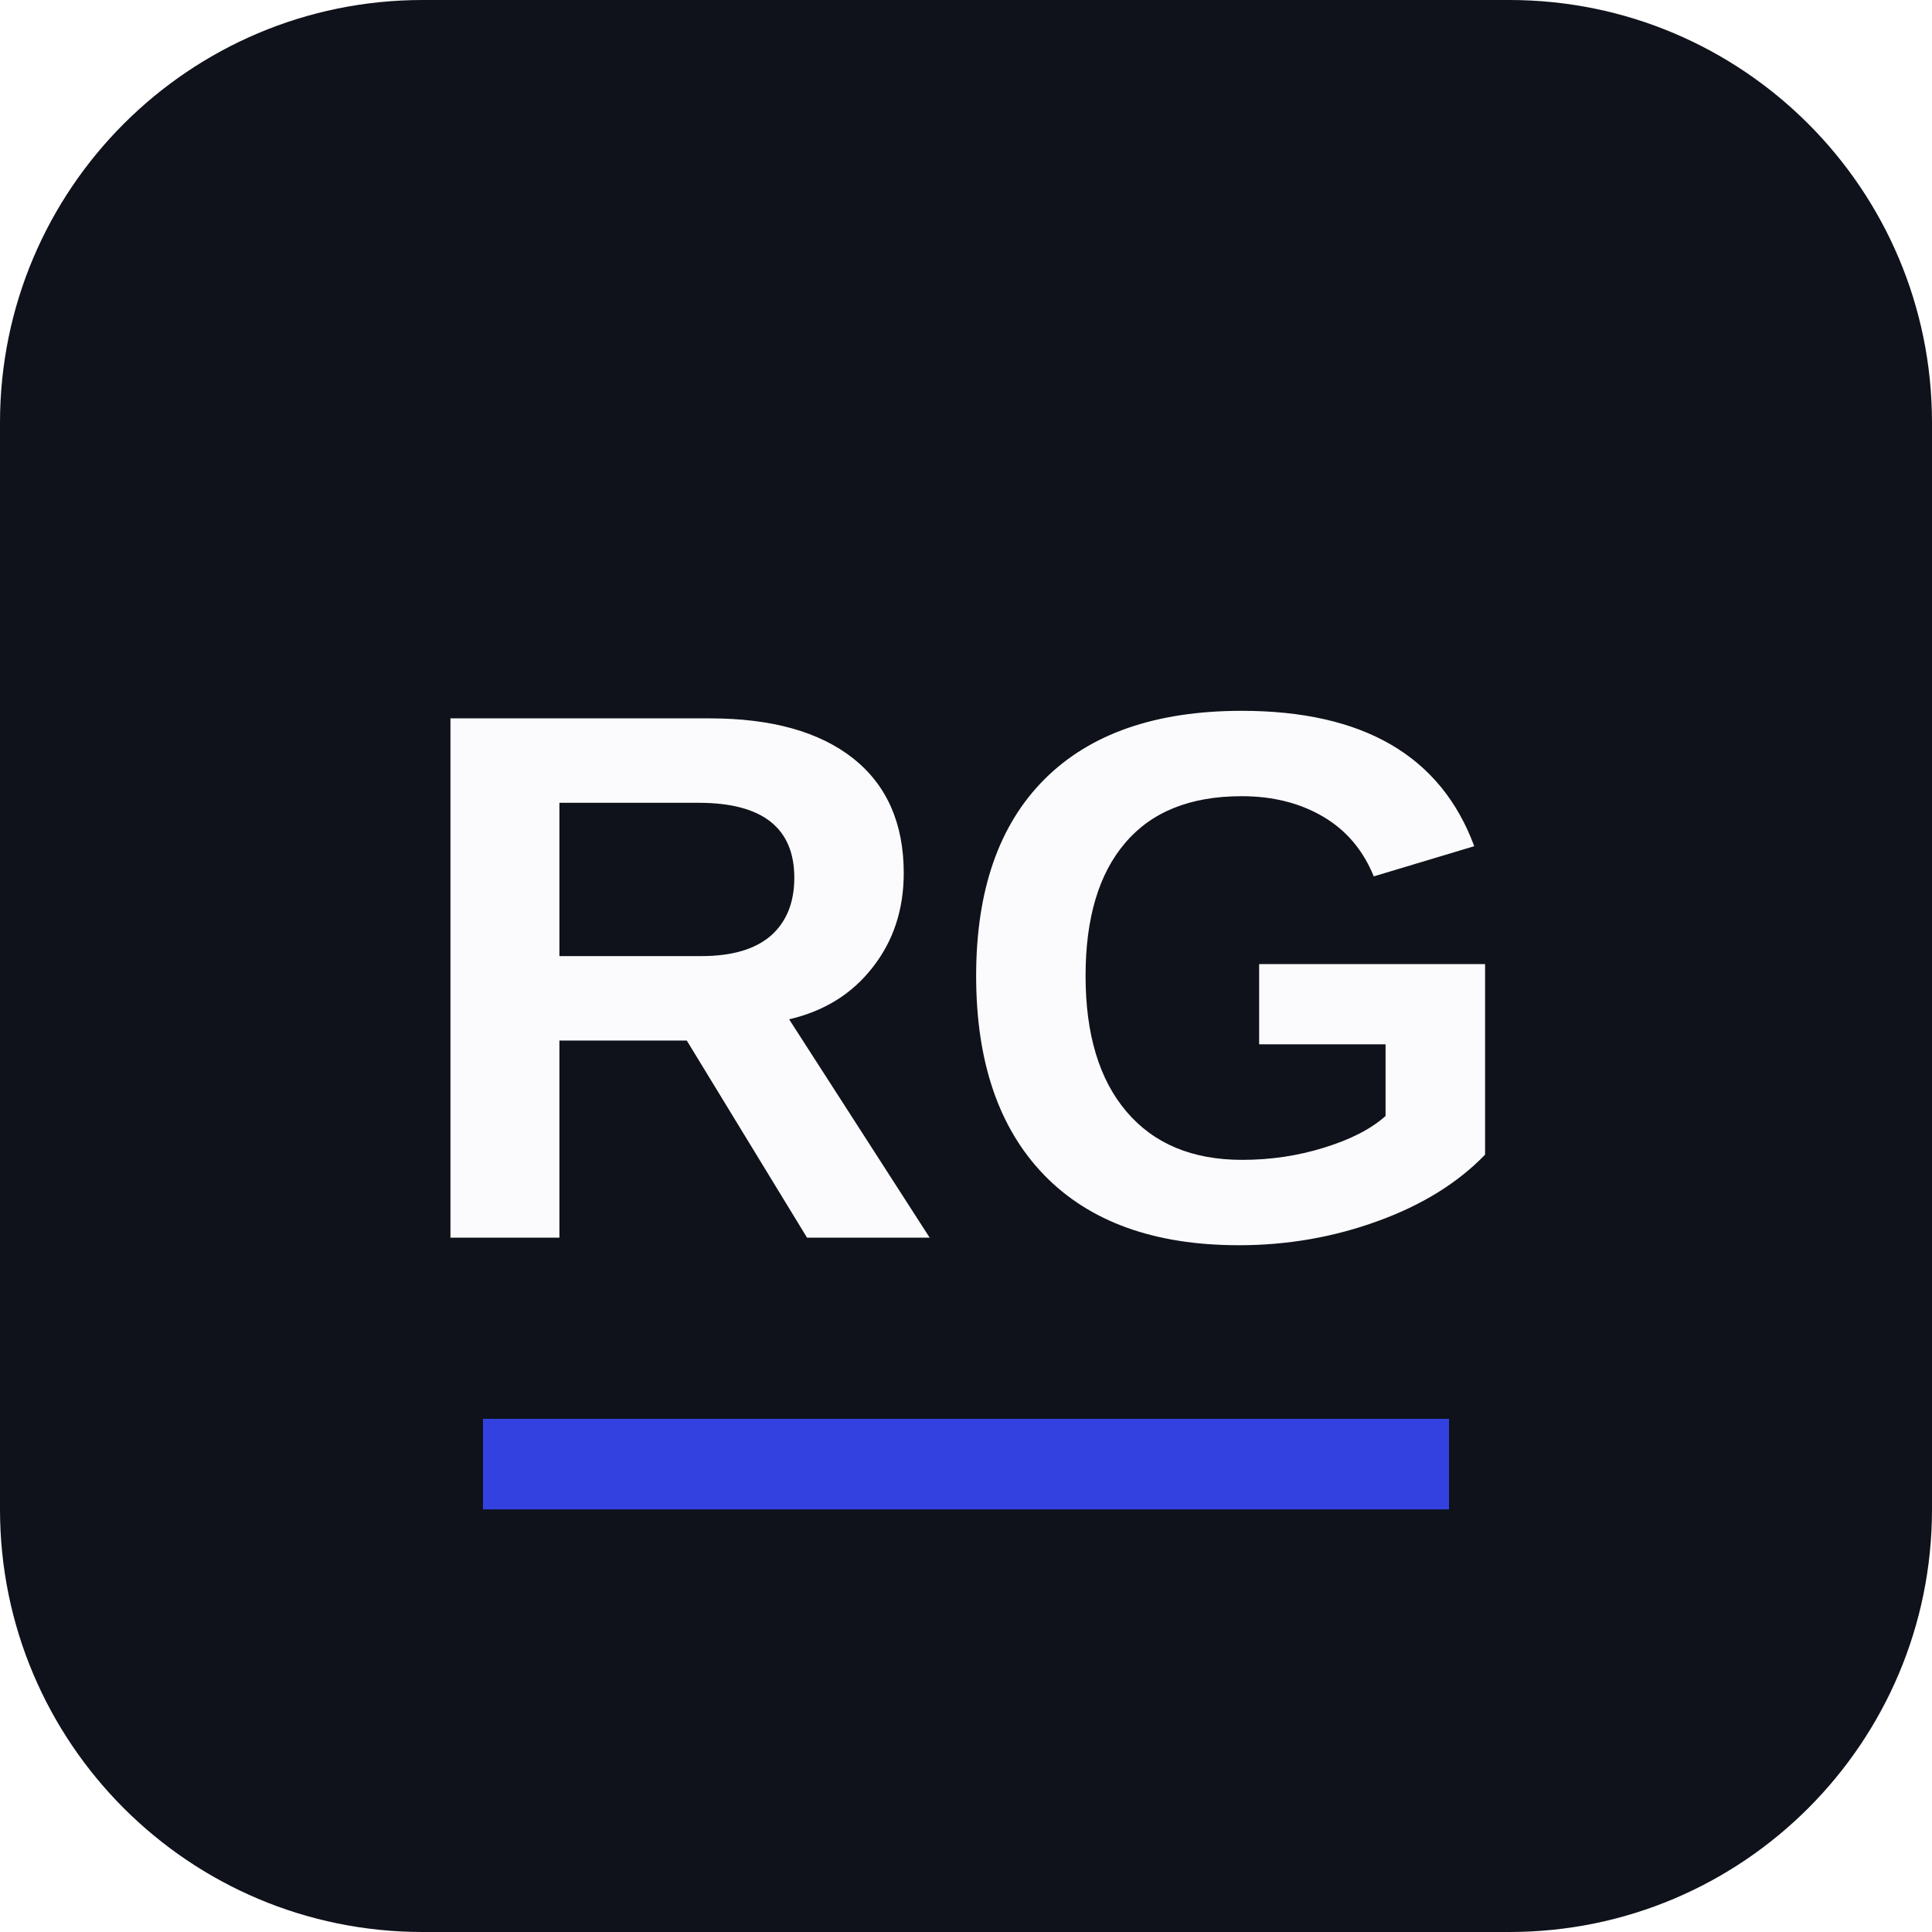
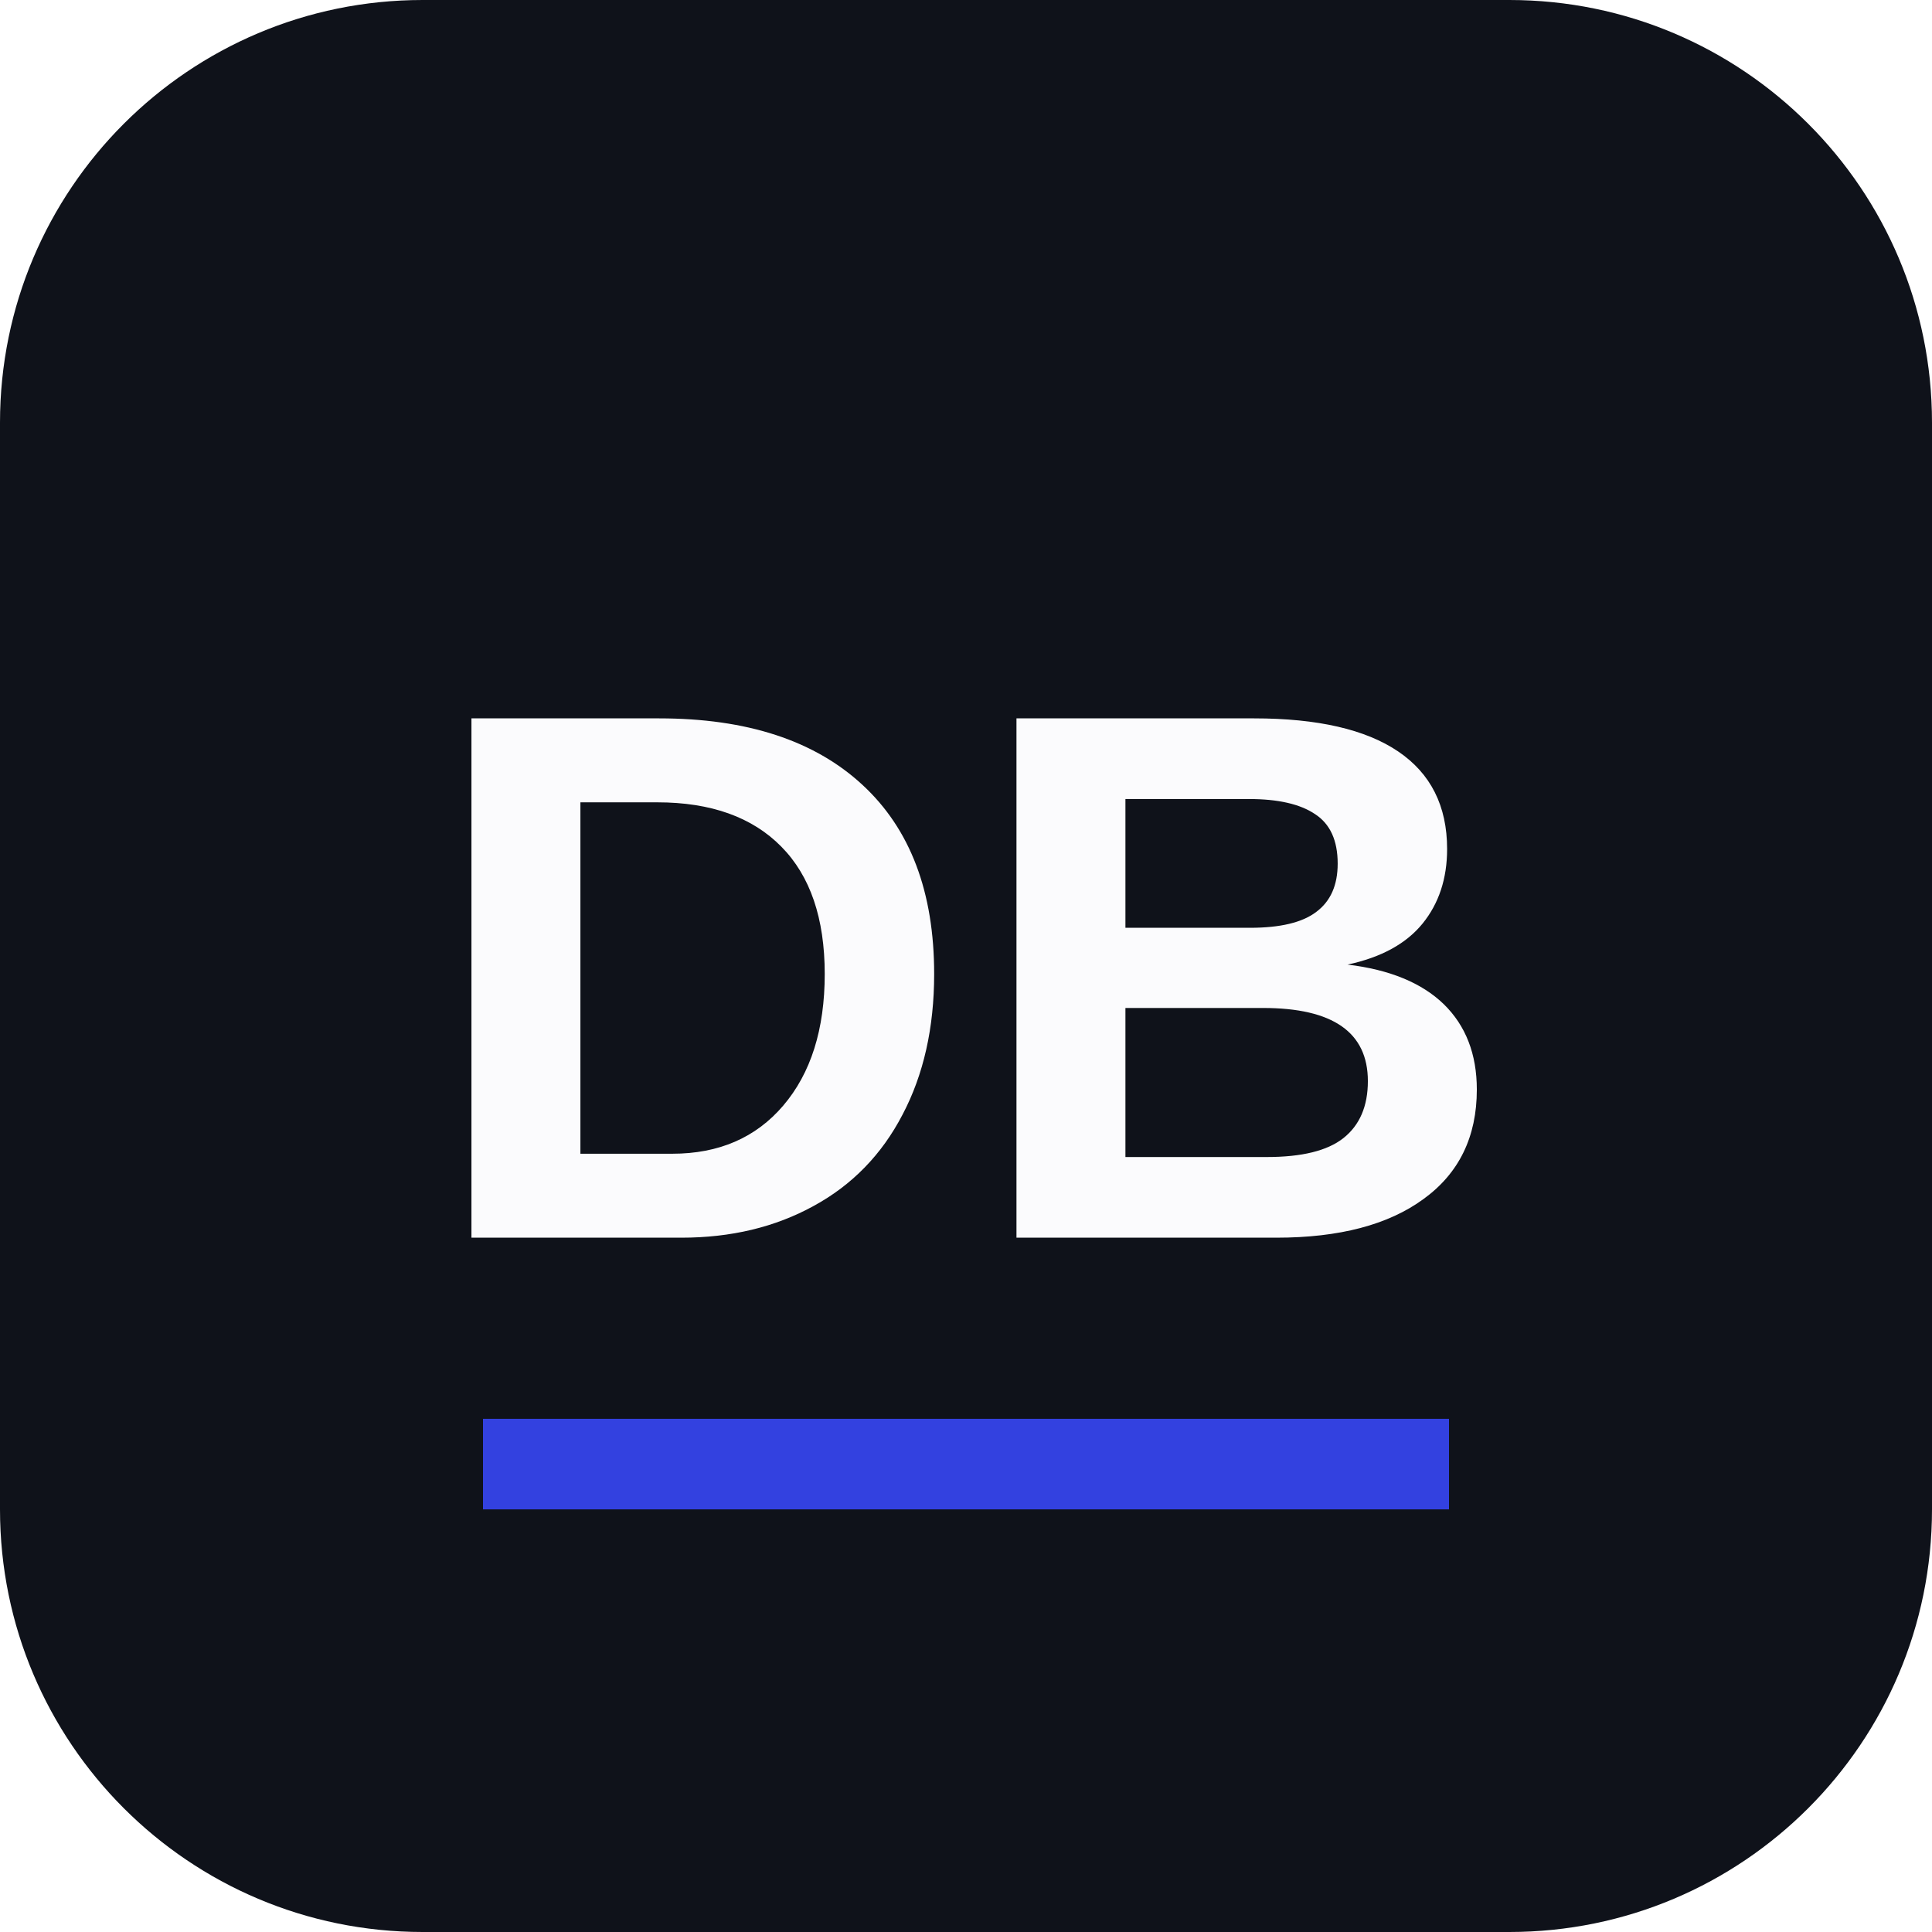
- <svg xmlns="http://www.w3.org/2000/svg" viewBox="0 0 64 64" role="img" aria-label="RG">
+ <svg xmlns="http://www.w3.org/2000/svg" viewBox="0 0 64 64" role="img" aria-label="Digitalbolaget">
  <rect width="64" height="64" rx="14" fill="#0f121a" />
-   <text x="32" y="41" text-anchor="middle" font-family="'Space Grotesk', Arial, sans-serif" font-size="25" font-weight="600" fill="#fbfbfd">RG</text>
+   <text x="32" y="41" text-anchor="middle" font-family="'Space Grotesk', Arial, sans-serif" font-size="25" font-weight="600" fill="#fbfbfd">DB</text>
  <rect x="16" y="47" width="32" height="3" fill="#3341e0" />
</svg>
